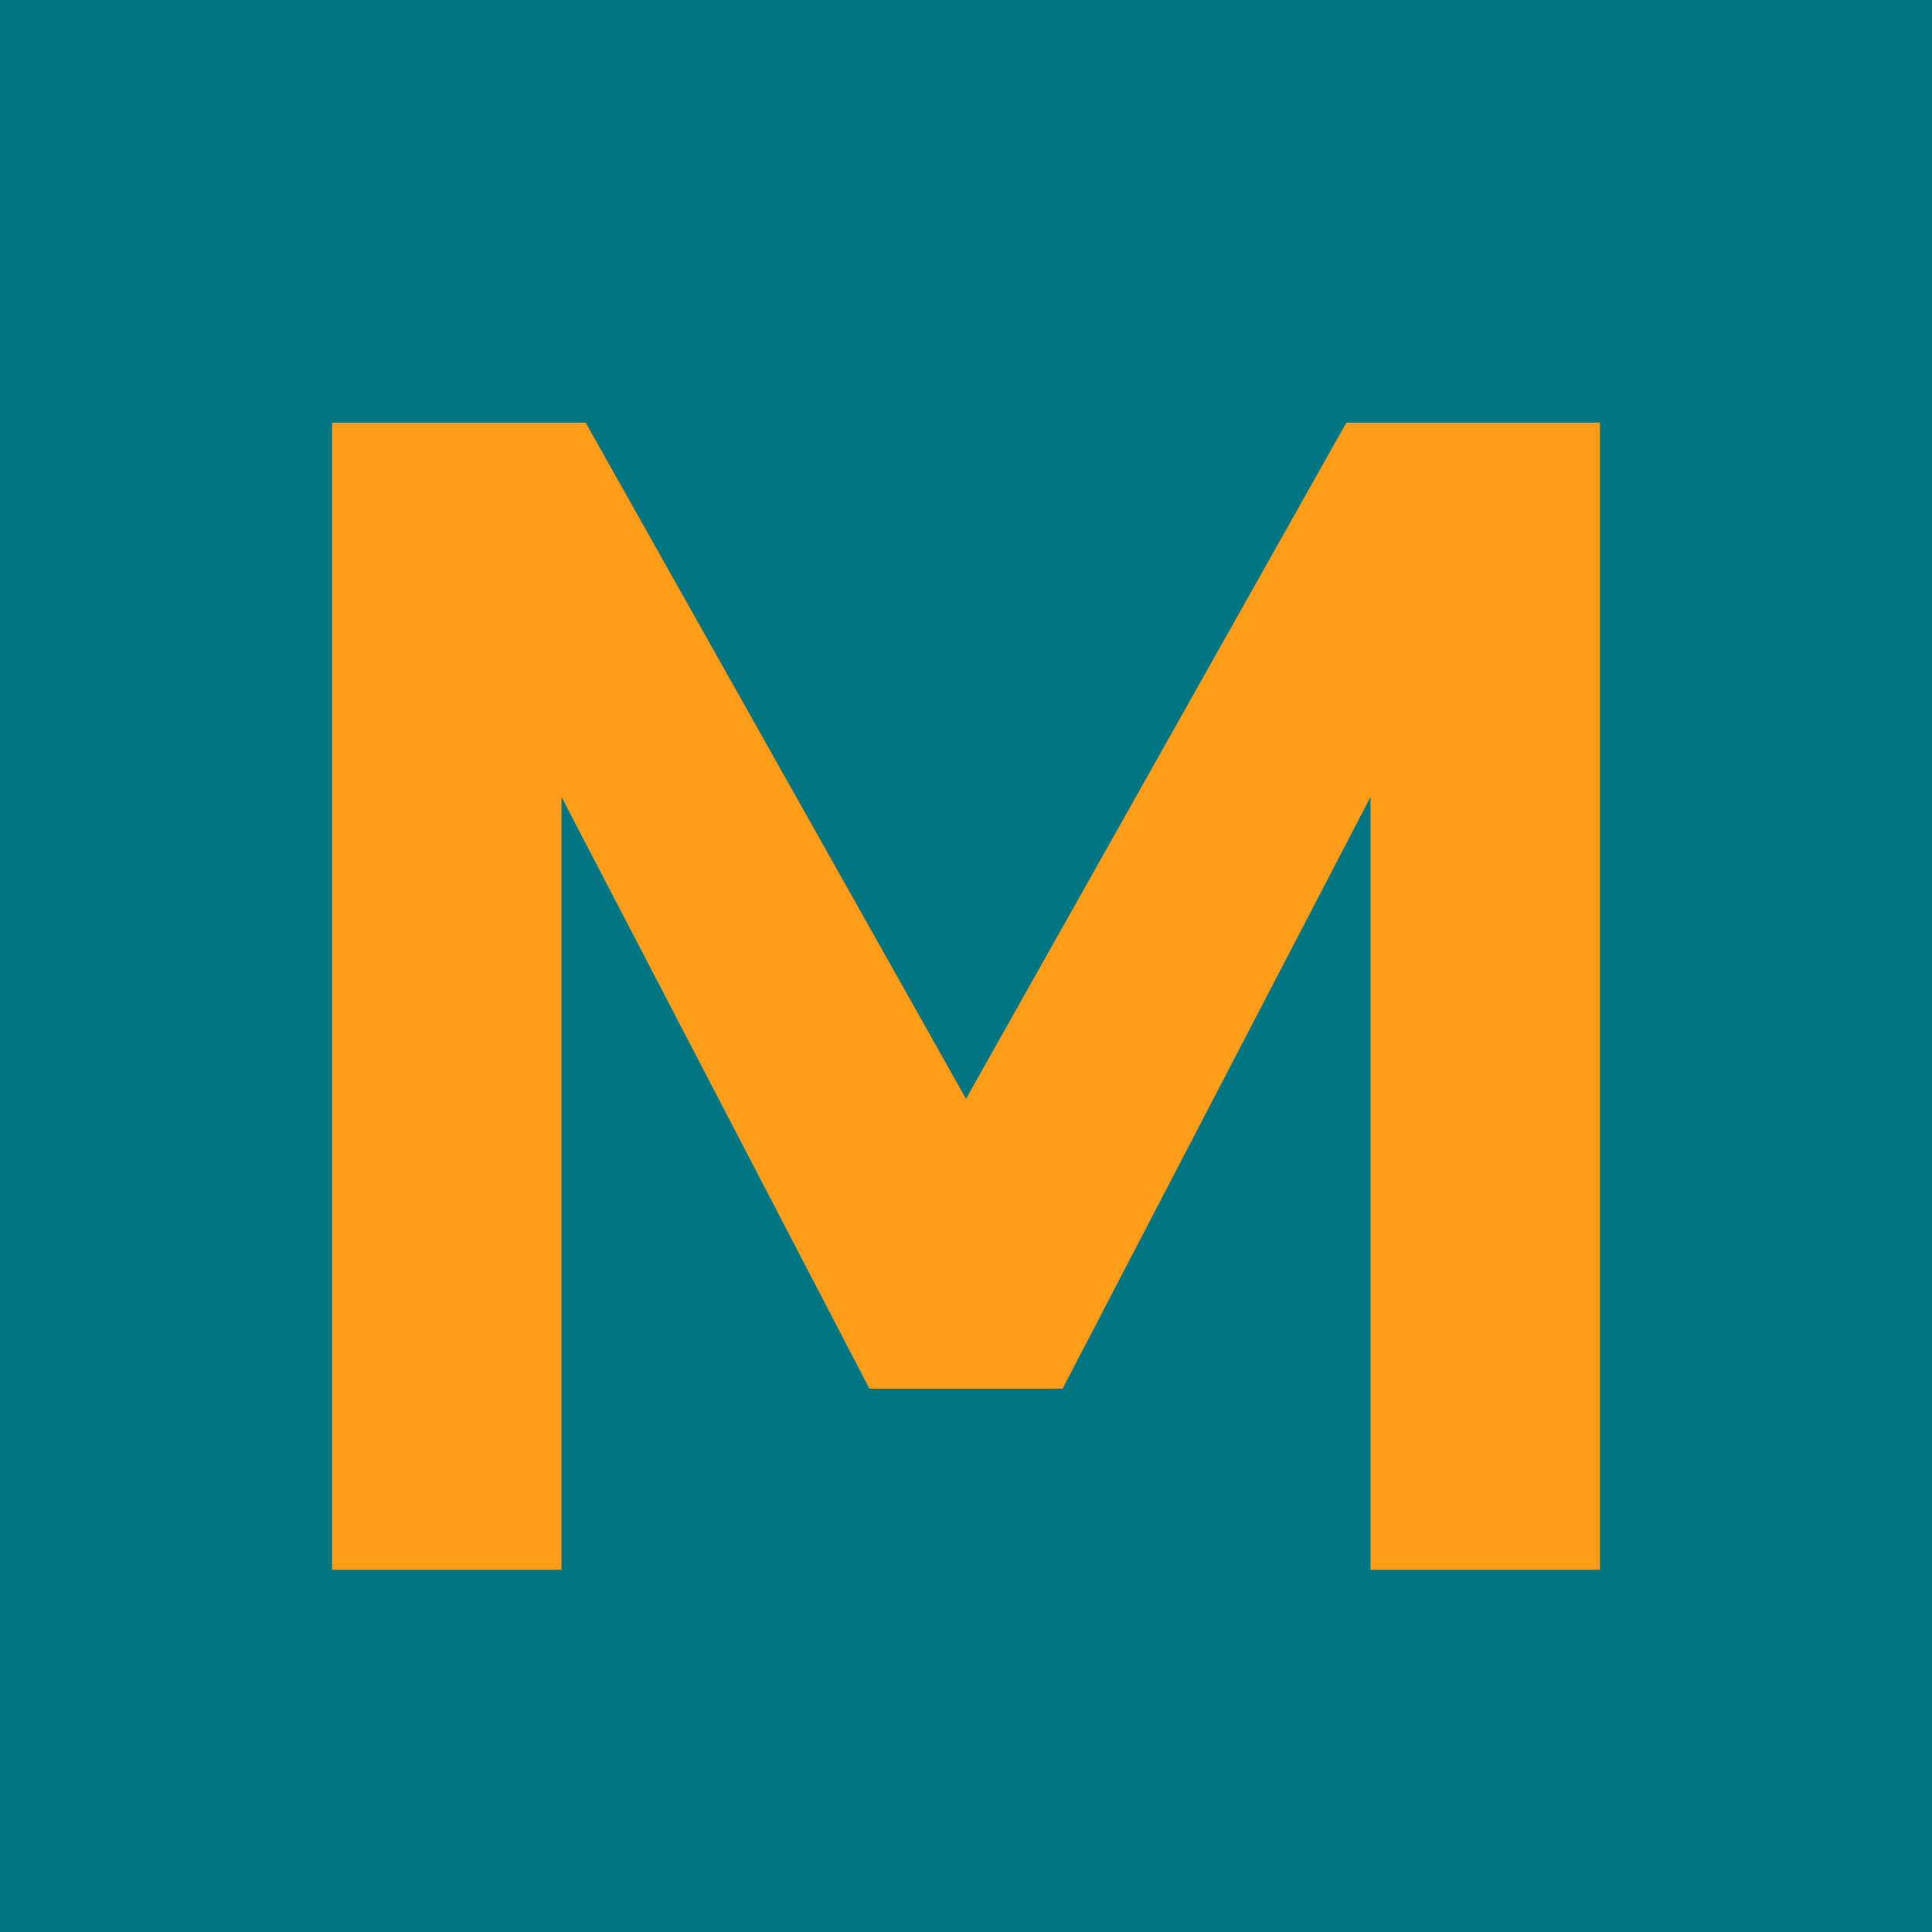
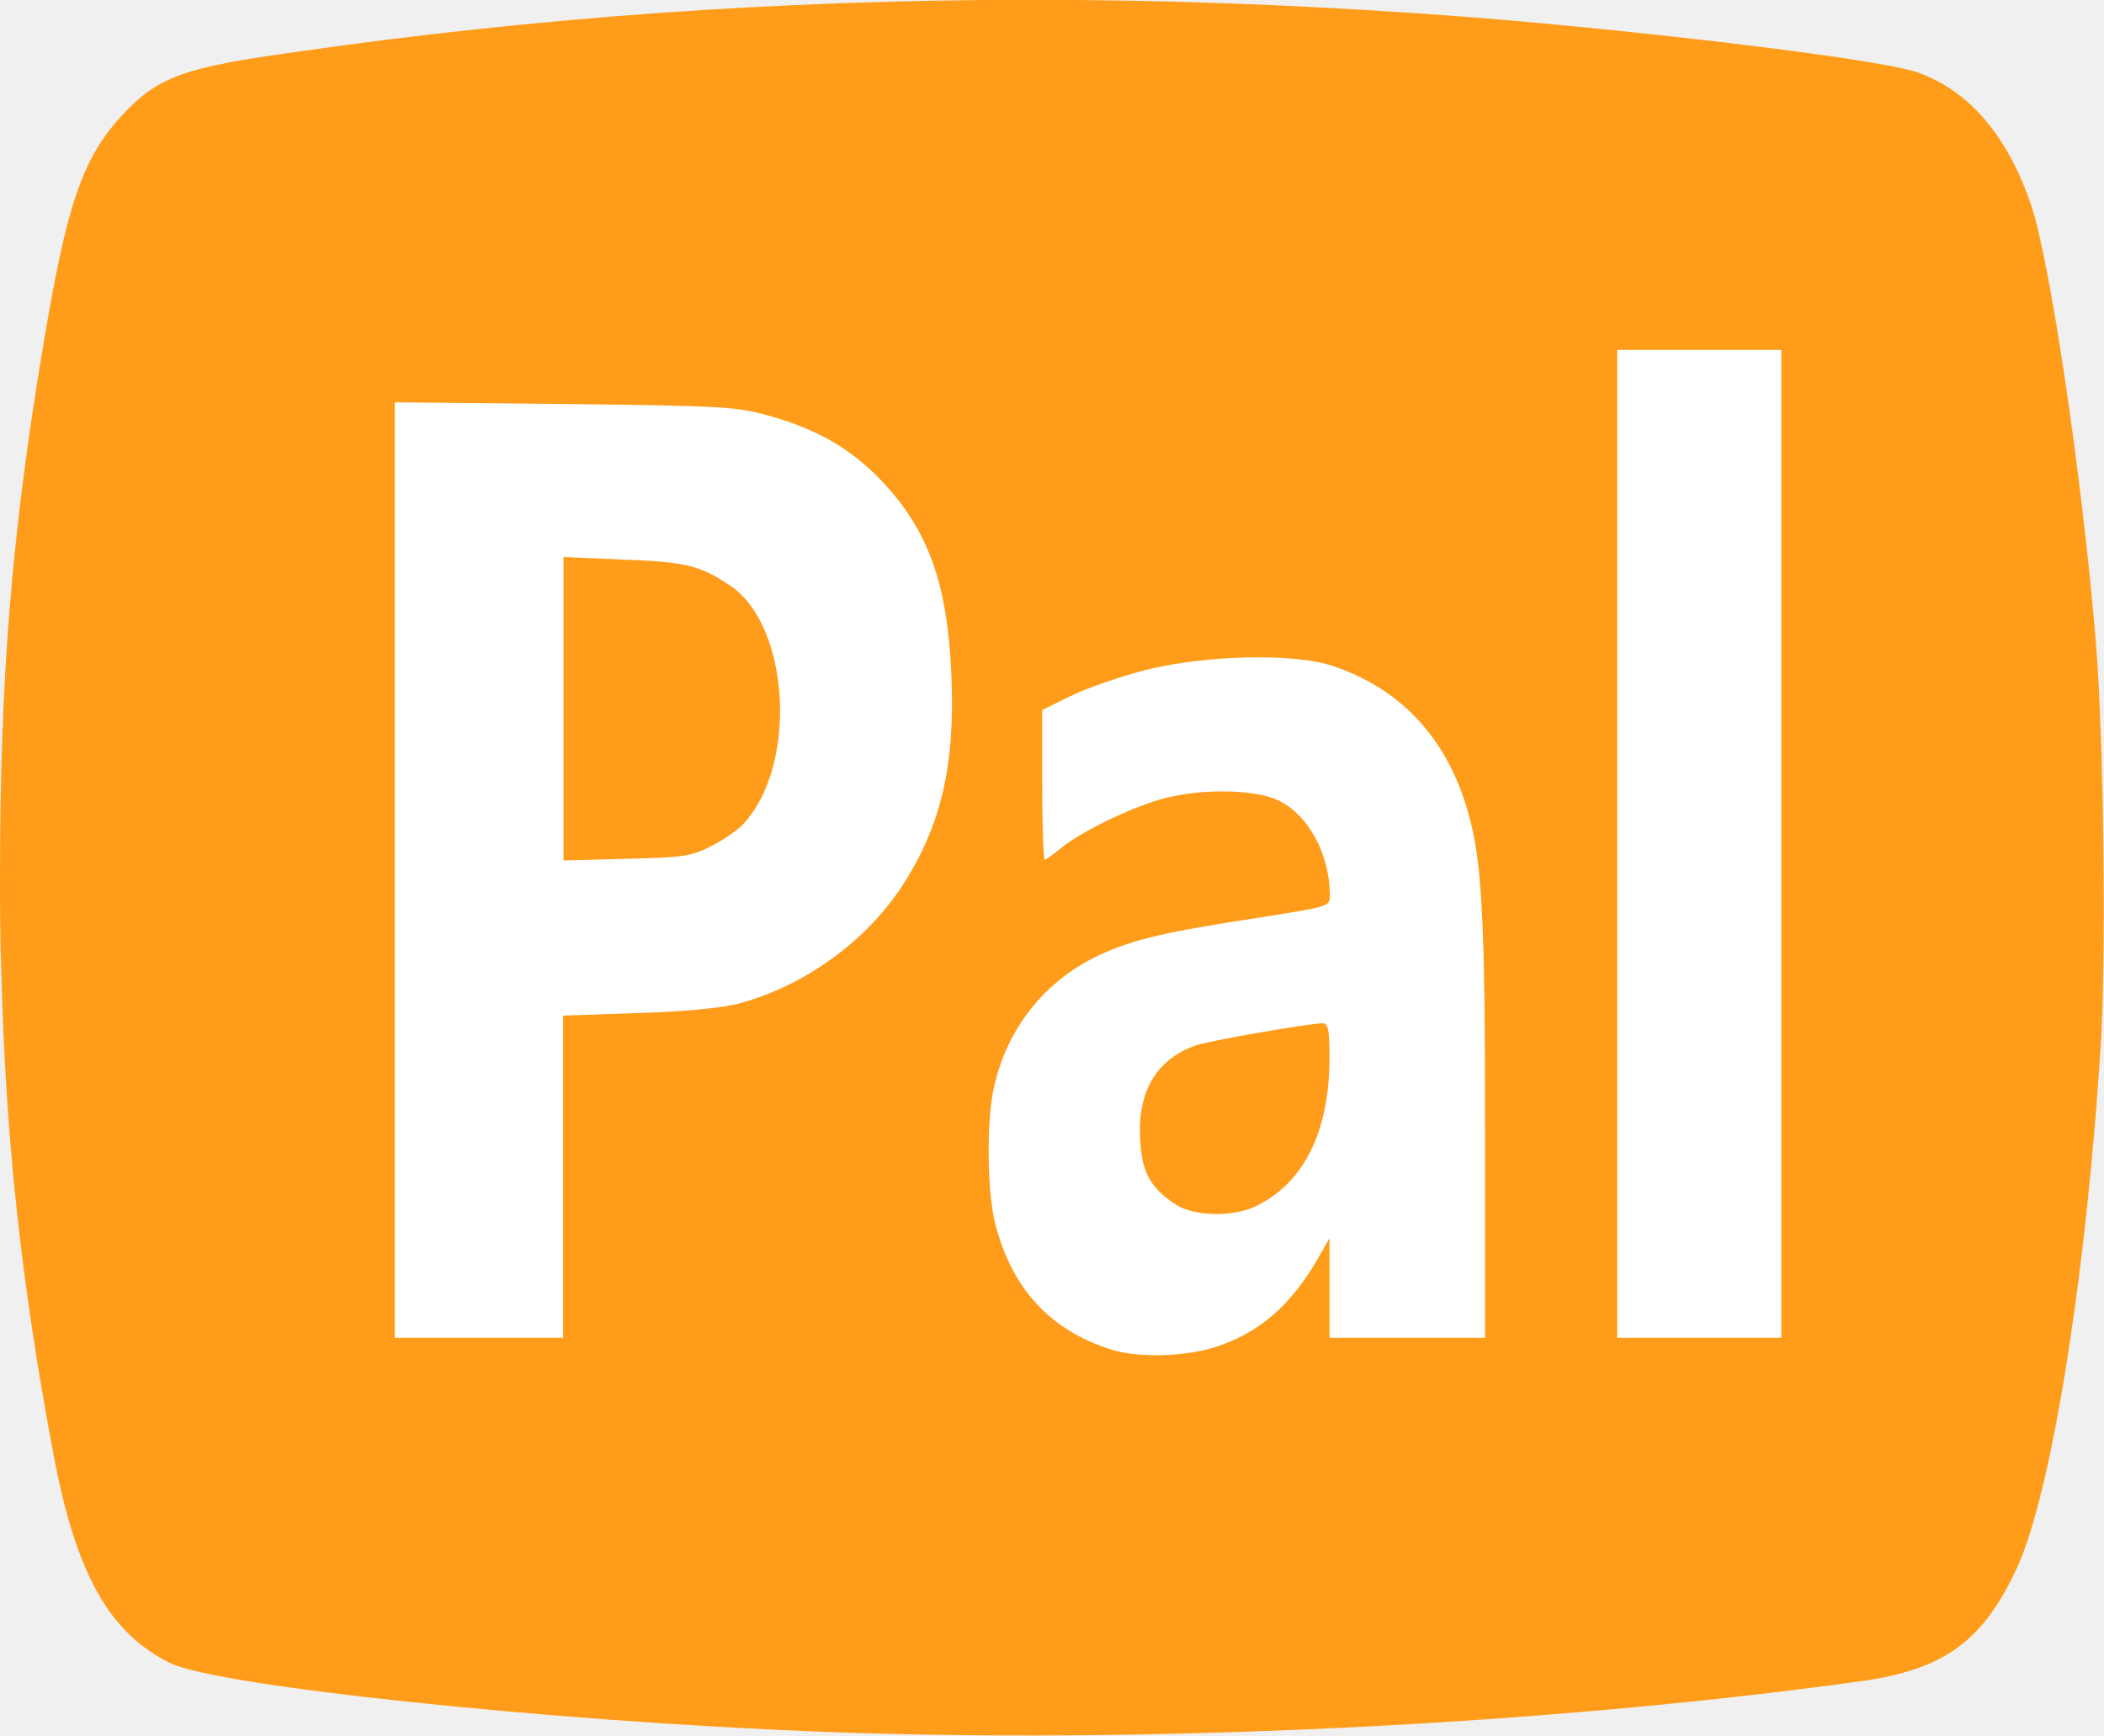
- <svg xmlns="http://www.w3.org/2000/svg" viewBox="0 0 32 32">
-   <rect width="32" height="32" fill="#007683" />
-   <path fill="#FF9C19" d="M5.5 26V7h4.2l6.3 11.2L22.3 7H26.5v19h-3.8V13.2L17.6 23h-3.2L9.3 13.2V26z" />
+ <svg xmlns="http://www.w3.org/2000/svg" width="1091" height="900" viewBox="0 0 1091 900" fill="none">
+   <rect x="130" y="102" width="841" height="667" fill="white" />
+   <path d="M378.184 303.462C363.375 293.295 354.976 291.306 322.706 290.201L292.204 288.875V446.242L325.137 445.358C354.976 444.695 358.734 444.032 369.343 438.507C375.753 435.191 383.047 430.108 385.699 427.014C413.77 396.513 409.57 324.459 378.626 303.683L378.184 303.462Z" fill="#FF9C19" />
+   <path d="M686.076 530.673C678.783 530.673 625.515 539.956 619.326 542.387C599.212 549.902 589.708 566.478 591.255 591.233C592.139 608.03 596.339 615.545 609.159 624.386C619.105 631.017 639.881 631.459 652.259 625.049C676.572 612.672 689.392 586.149 689.392 548.576C689.392 534.209 688.729 530.673 685.855 530.673H686.076Z" fill="#FF9C19" />
+   <path d="M1086.8 333.08C1079.51 245.776 1062.93 135.044 1053.2 106.312C1041.05 70.506 1021.15 47.078 994.41 37.574C978.054 31.827 891.632 20.776 807.421 12.819C782.223 10.388 757.026 8.399 734.26 6.852C598.328 -2.431 469.248 -2.431 339.725 6.852C278.942 11.272 218.16 17.682 156.493 26.523C94.605 34.922 81.785 39.784 62.777 60.339C42.663 82.441 34.485 106.312 22.329 179.691C5.973 277.161 0.005 352.751 0.005 453.536C0.005 470.776 0.005 487.353 0.668 503.487C2.878 590.791 11.056 665.496 27.633 753.684C39.348 816.454 56.809 847.176 88.637 862.647C114.055 874.583 284.247 892.485 423.937 898.011C594.35 904.642 800.127 894.696 964.572 871.93C1007.45 865.963 1027.56 851.817 1045.25 814.465C1061.16 781.09 1077.07 690.472 1085.92 587.255C1087.24 572.888 1088.13 558.301 1089.23 543.492C1092.33 495.531 1090.78 381.262 1086.8 333.301V333.08ZM467.479 459.946C448.25 488.9 416.422 511.665 382.826 520.506C374.427 522.716 354.534 524.705 330.663 525.368L291.983 526.695V693.787H204.677V208.645L292.646 209.529C373.542 210.413 381.72 210.855 398.298 215.496C423.274 222.348 440.956 232.515 456.87 249.092C481.183 274.509 491.35 302.358 493.34 350.319C495.329 397.618 487.814 428.782 467.479 459.946ZM769.846 693.787H689.392V642.068L683.645 652.235C669.278 677.21 652.701 691.577 629.272 698.87C613.358 703.733 589.266 704.175 575.783 699.755C544.618 689.809 524.726 668.369 516.106 634.774C511.906 619.082 511.464 581.95 515.221 564.71C521.852 533.546 541.745 508.35 570.478 495.089C588.603 486.911 603.854 483.374 655.795 475.418C689.171 470.113 689.613 470.113 689.613 464.146C689.392 443.148 678.782 423.256 663.752 415.521C651.596 409.111 622.199 408.669 601.422 414.637C584.845 419.499 559.648 431.876 550.144 439.833C546.165 443.148 542.408 445.801 541.745 445.801C541.082 445.801 540.419 428.34 540.419 406.901V368.222L554.785 361.149C562.521 357.171 579.983 351.203 593.244 347.667C624.409 339.71 671.488 338.384 692.044 345.678C727.851 358.055 751.721 384.578 762.11 424.362C768.52 448.895 770.067 478.291 770.067 586.592V693.787H769.846ZM923.682 437.623V693.787H838.586V181.459H923.682V437.623Z" fill="#FF9C19" />
</svg>
